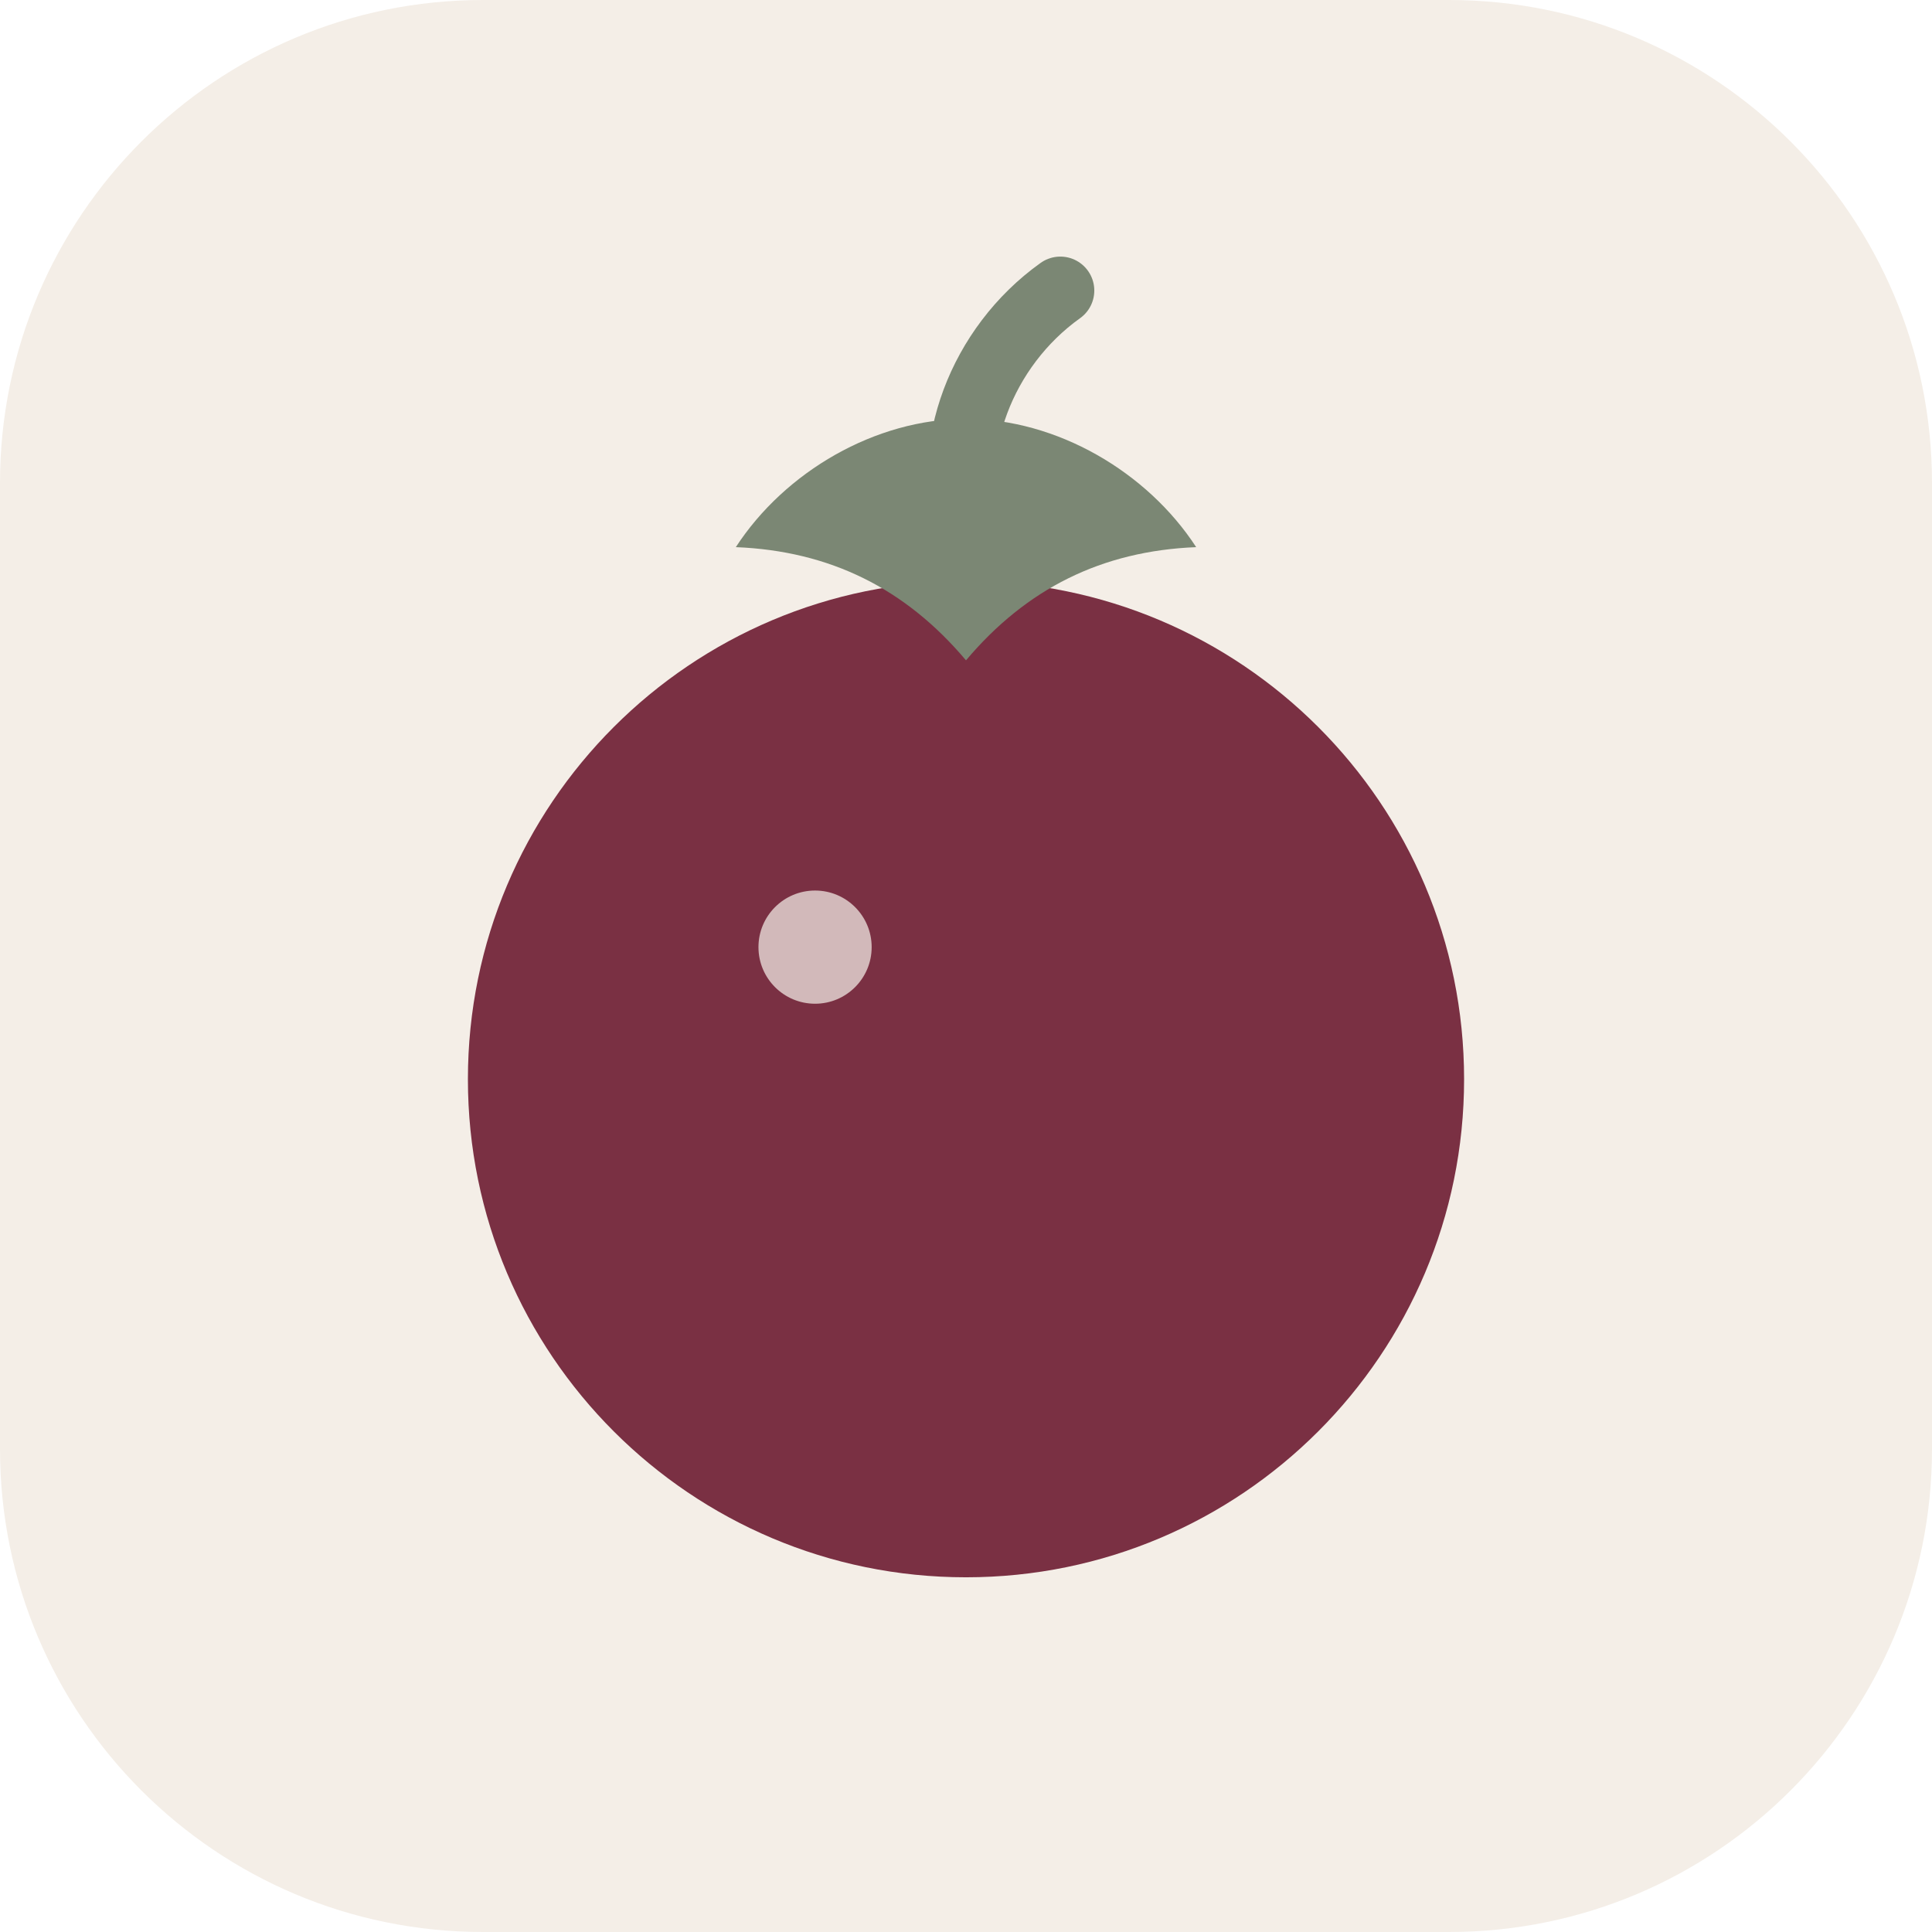
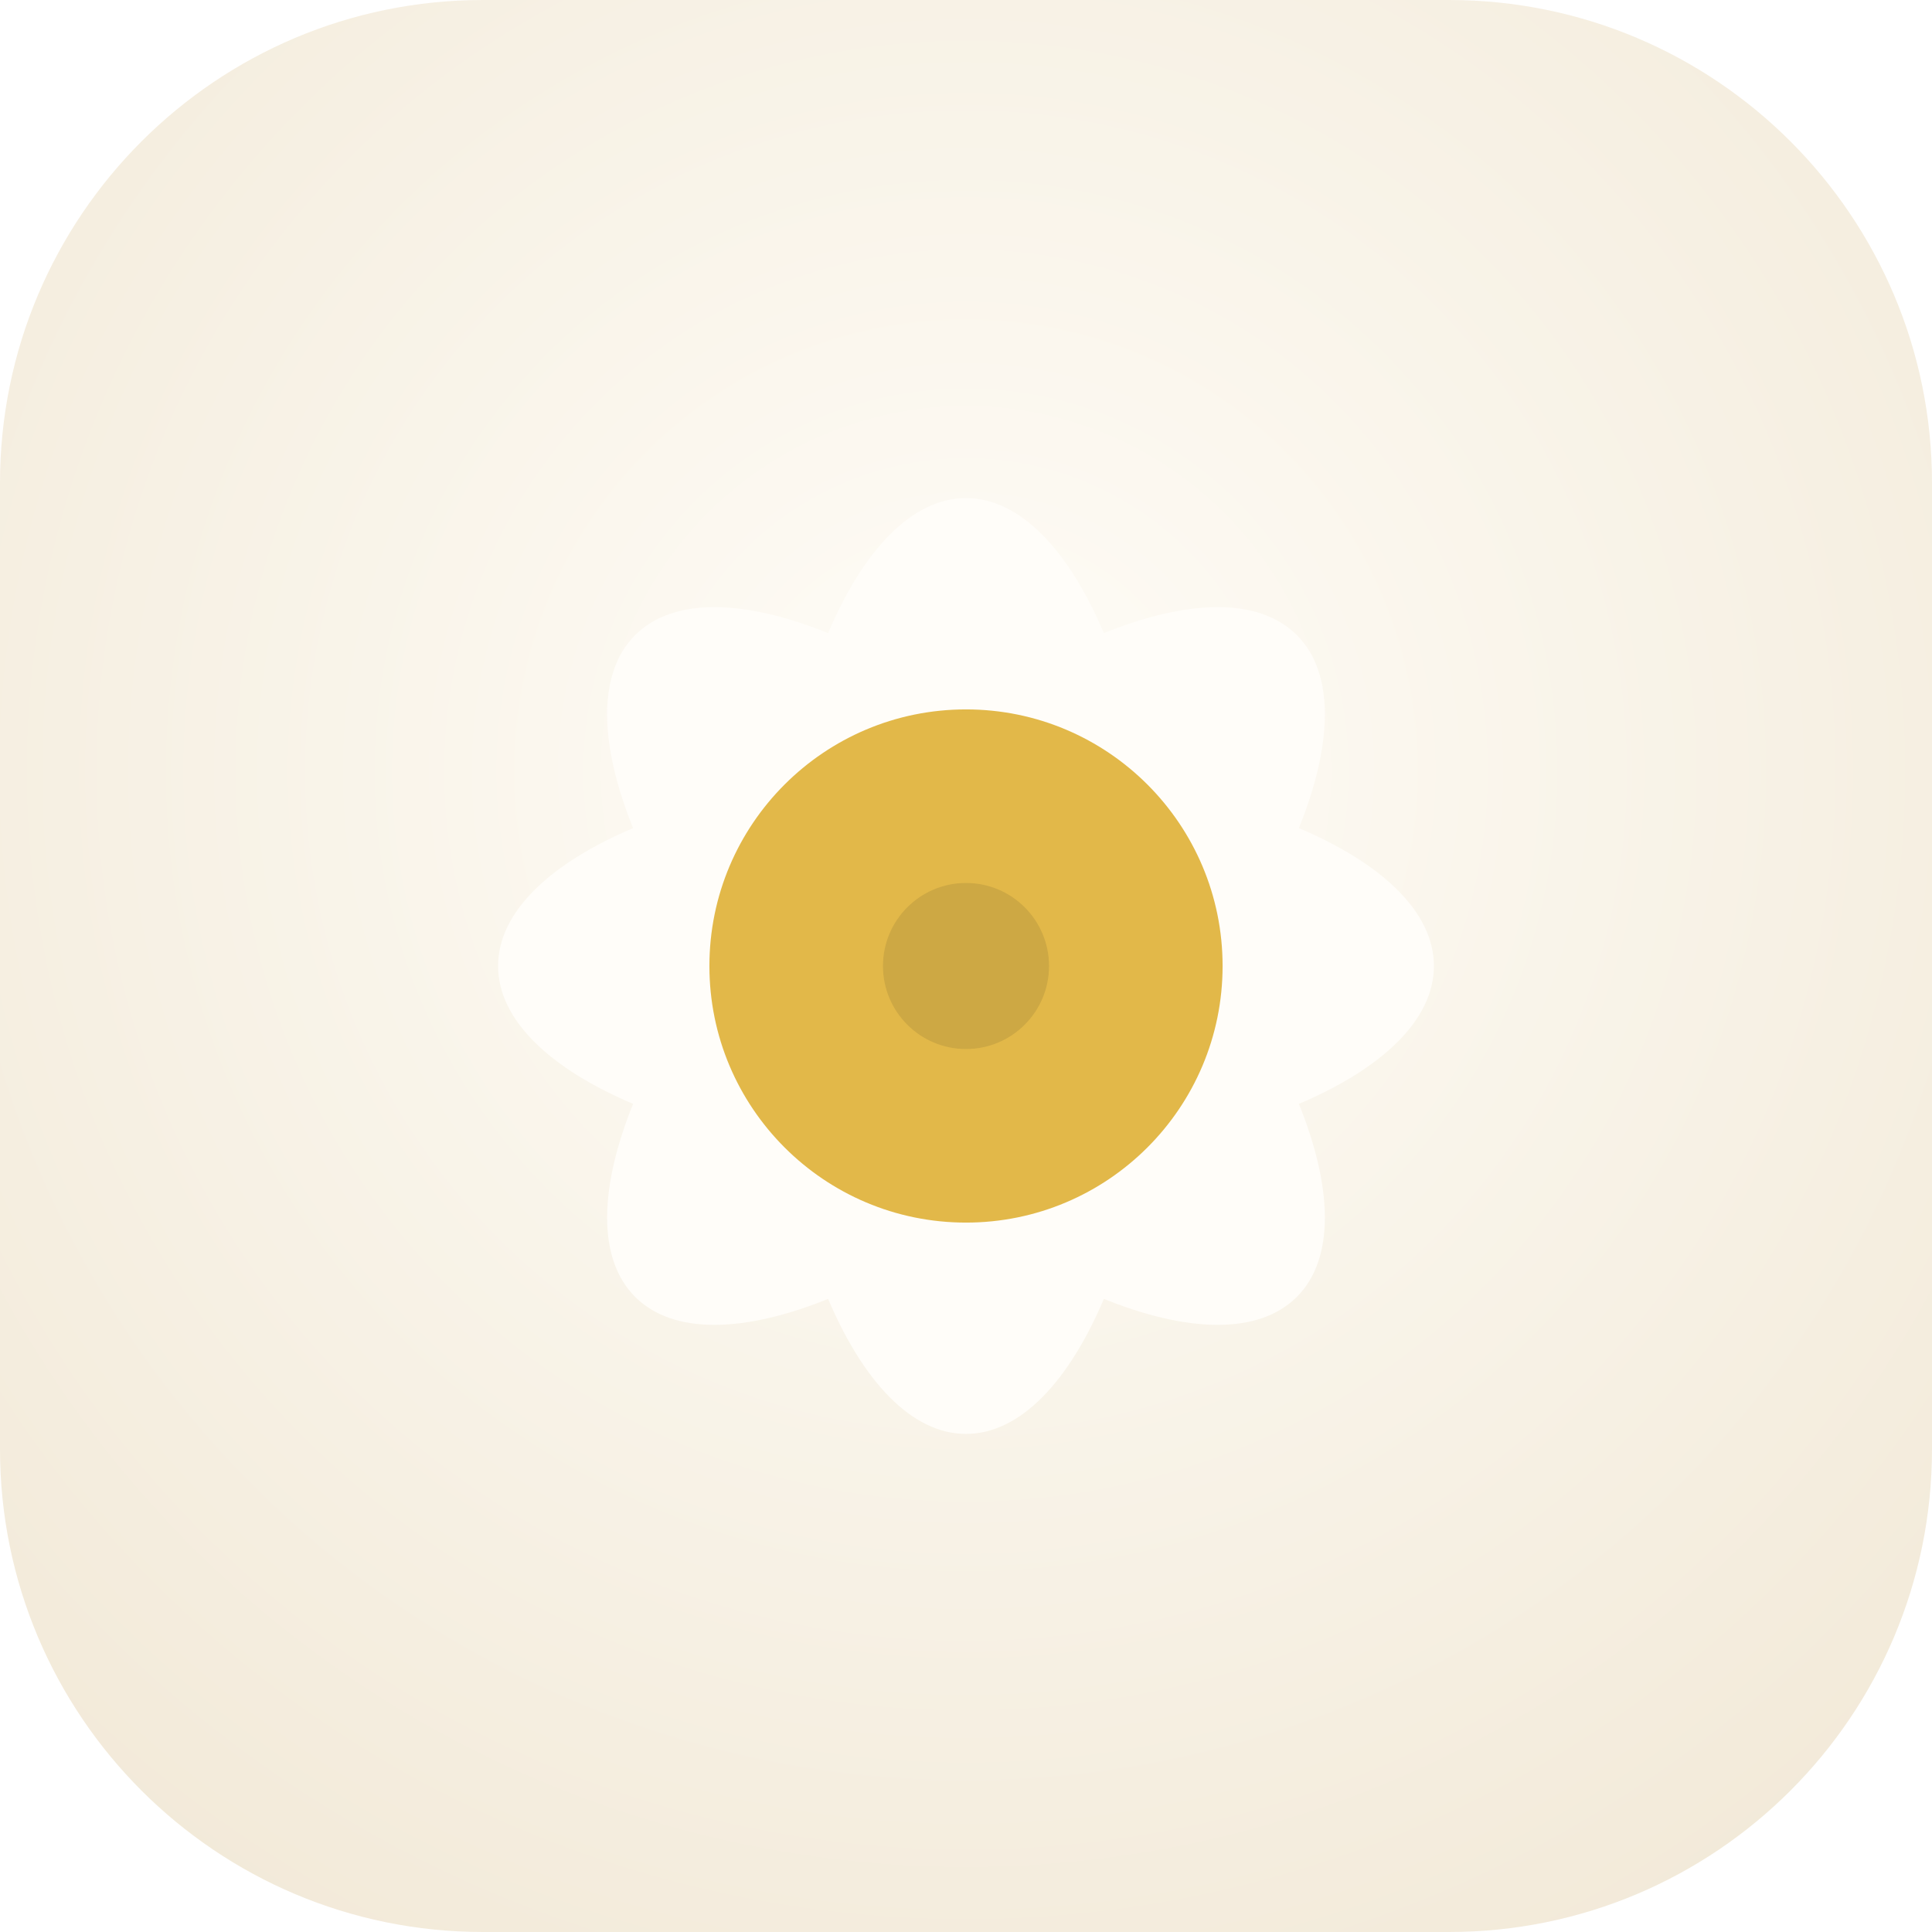
- <svg xmlns="http://www.w3.org/2000/svg" viewBox="0 0 512 512">
-   <rect width="512" height="512" rx="128" fill="#f4eee7" />
-   <circle cx="256" cy="286" r="132" fill="#7a3043" />
-   <path d="M256 111c24 0 48 14 61 34-25 1-45 11-61 30-16-19-36-29-61-30 13-20 37-34 61-34Z" fill="#7b8774" />
-   <path d="M257 141c-7-22 3-49 24-64" fill="none" stroke="#7b8774" stroke-width="18" stroke-linecap="round" />
-   <circle cx="216" cy="251" r="15" fill="#f4eee7" opacity=".72" />
+ <svg xmlns="http://www.w3.org/2000/svg" viewBox="0 0 256 256" role="img" aria-label="Tomato Watch daisy icon">
+   <defs>
+     <radialGradient id="bg" cx="50%" cy="40%" r="75%">
+       <stop offset="0%" stop-color="#fffdf8" />
+       <stop offset="100%" stop-color="#f1e8d6" />
+     </radialGradient>
+   </defs>
+   <rect width="256" height="256" rx="64" fill="url(#bg)" />
+   <g transform="translate(128 128)">
+     <g fill="#fffdf9">
+       <ellipse rx="26" ry="62" transform="rotate(0)" />
+       <ellipse rx="26" ry="62" transform="rotate(45)" />
+       <ellipse rx="26" ry="62" transform="rotate(90)" />
+       <ellipse rx="26" ry="62" transform="rotate(135)" />
+     </g>
+     <circle r="34" fill="#e2b849" />
+     <circle r="11" fill="#6f5c2a" opacity="0.18" />
+   </g>
</svg>
